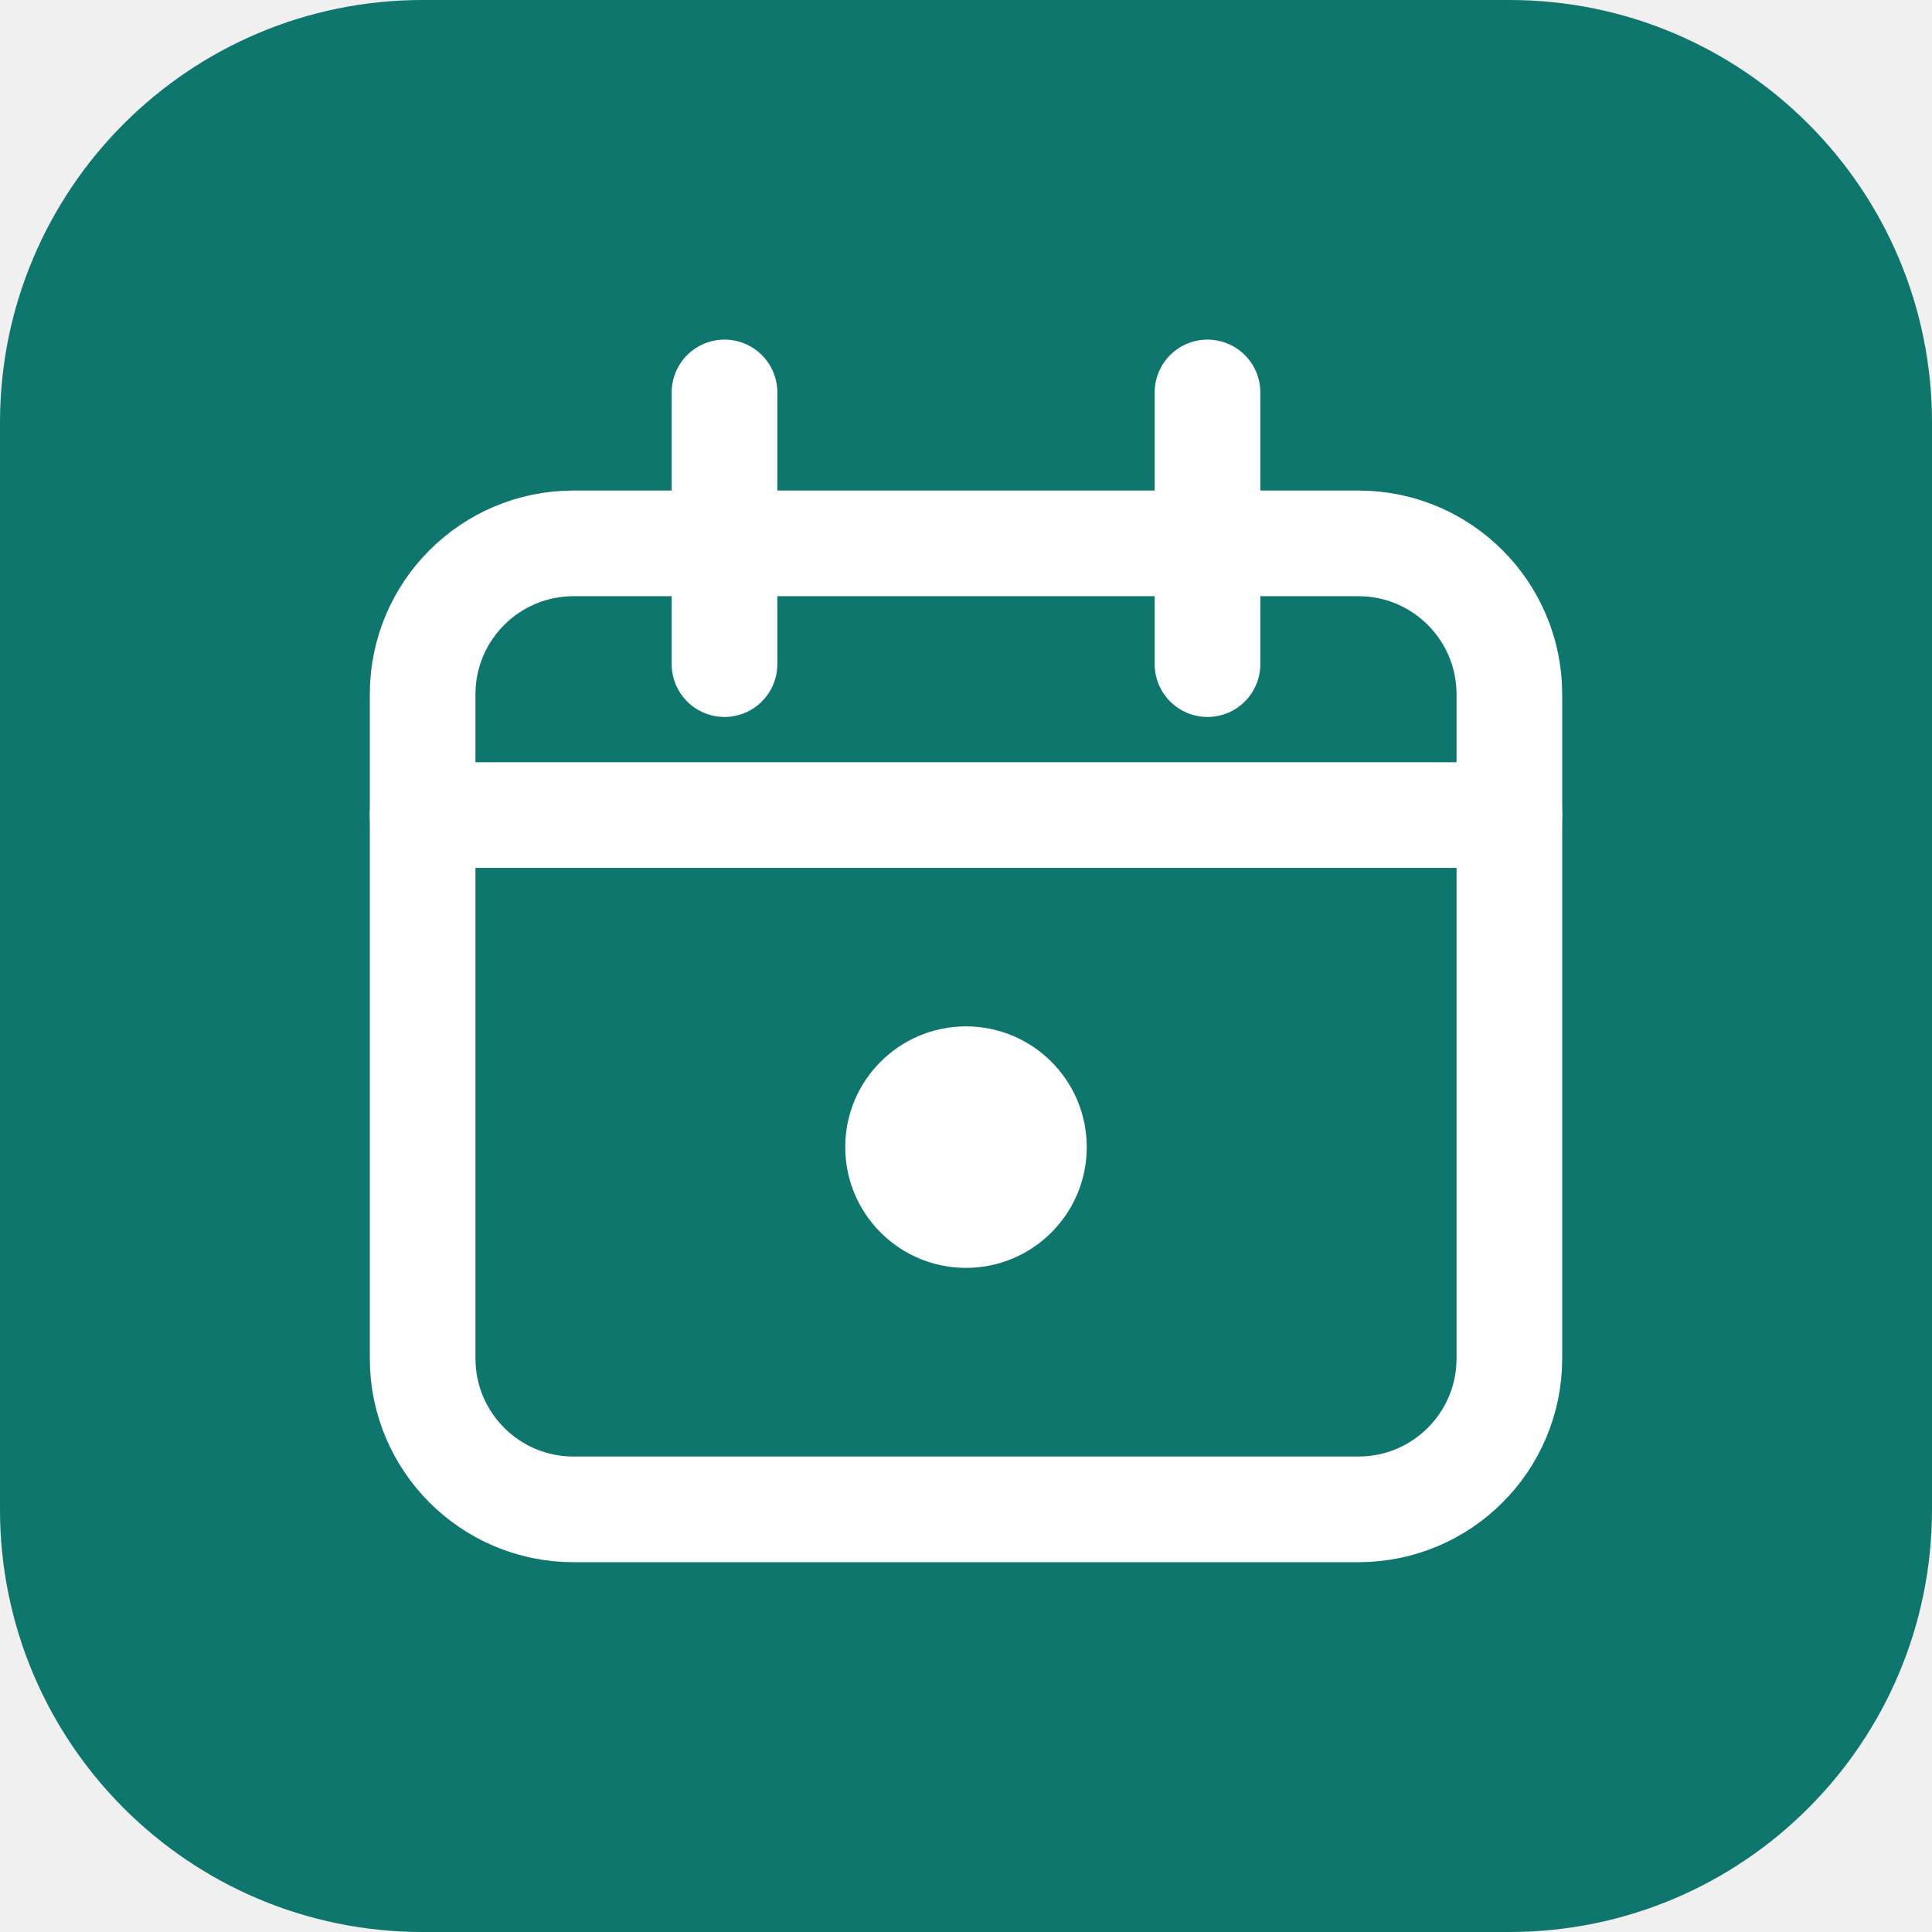
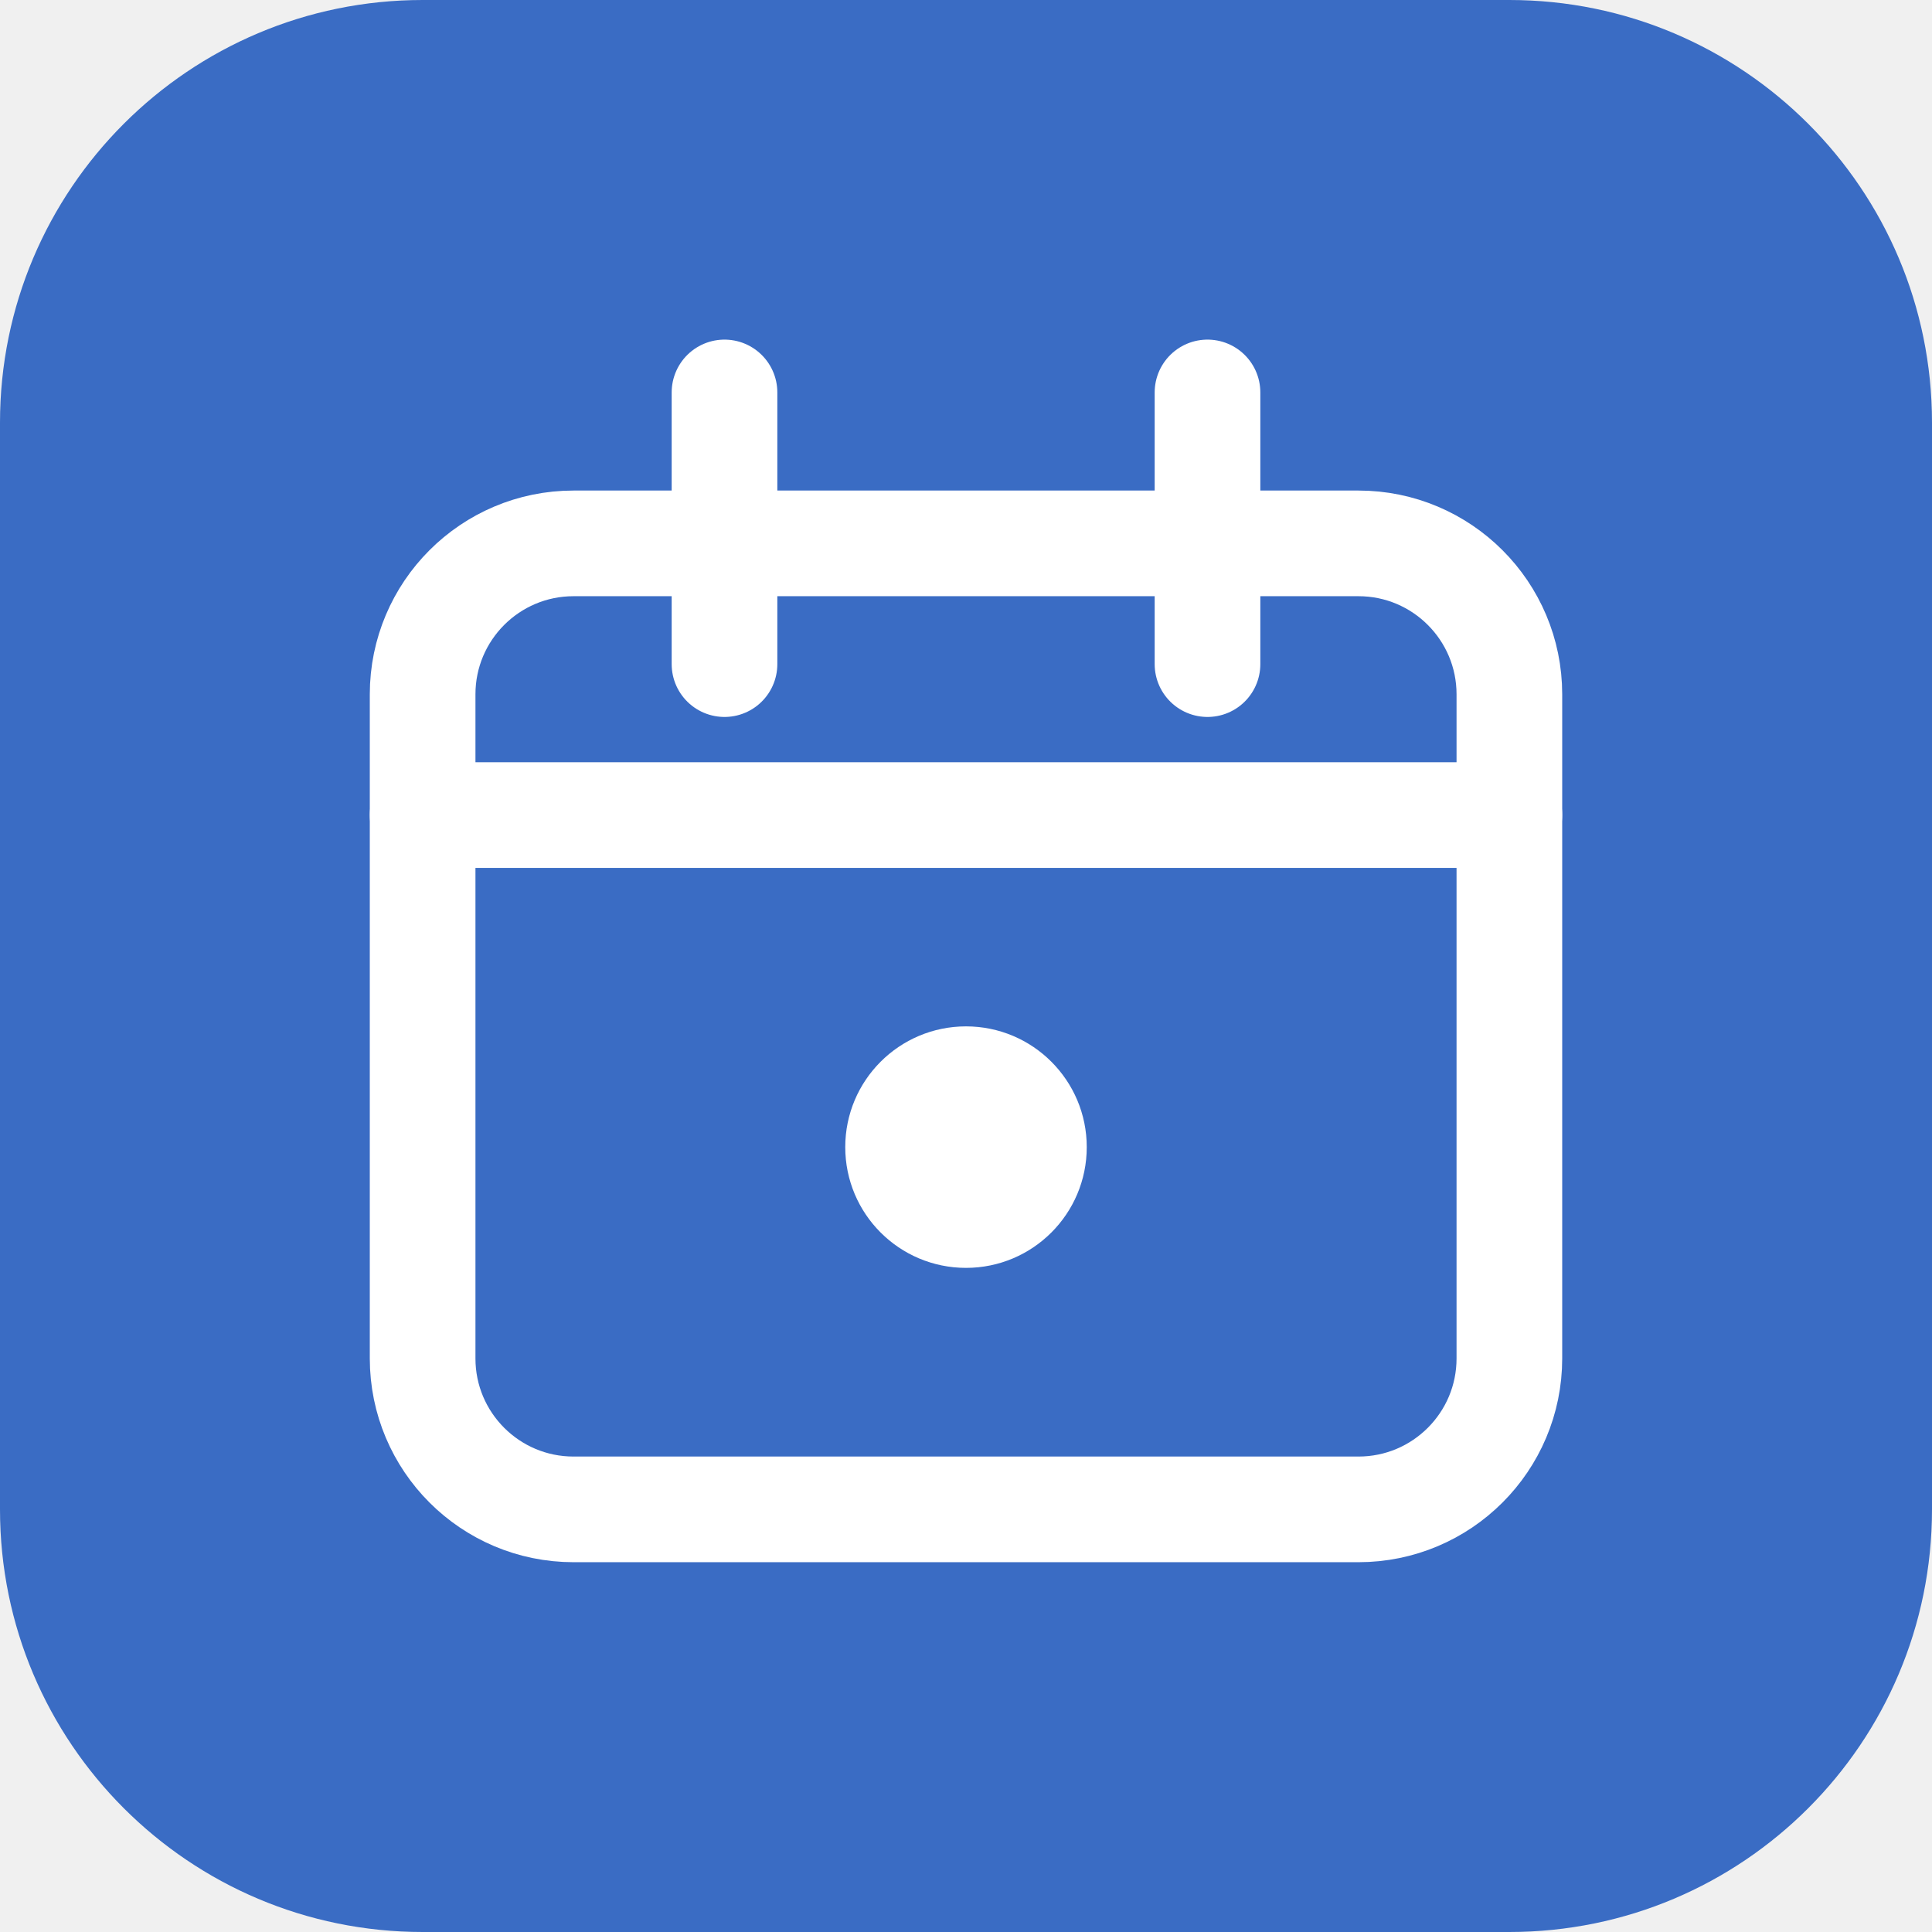
<svg xmlns="http://www.w3.org/2000/svg" viewBox="0 0 64 64">
-   <rect width="64" height="64" rx="14" fill="#0f766e" />
+   <rect width="64" height="64" rx="14" fill="#3a6cc4" />
  <rect x="14" y="18" width="36" height="32" rx="5" fill="none" stroke="#fff" stroke-width="3.5" />
  <path d="M14 27h36M24 13v9M40 13v9" stroke="#fff" stroke-width="3.5" stroke-linecap="round" />
  <circle cx="32" cy="38" r="4" fill="#fff" />
</svg>
